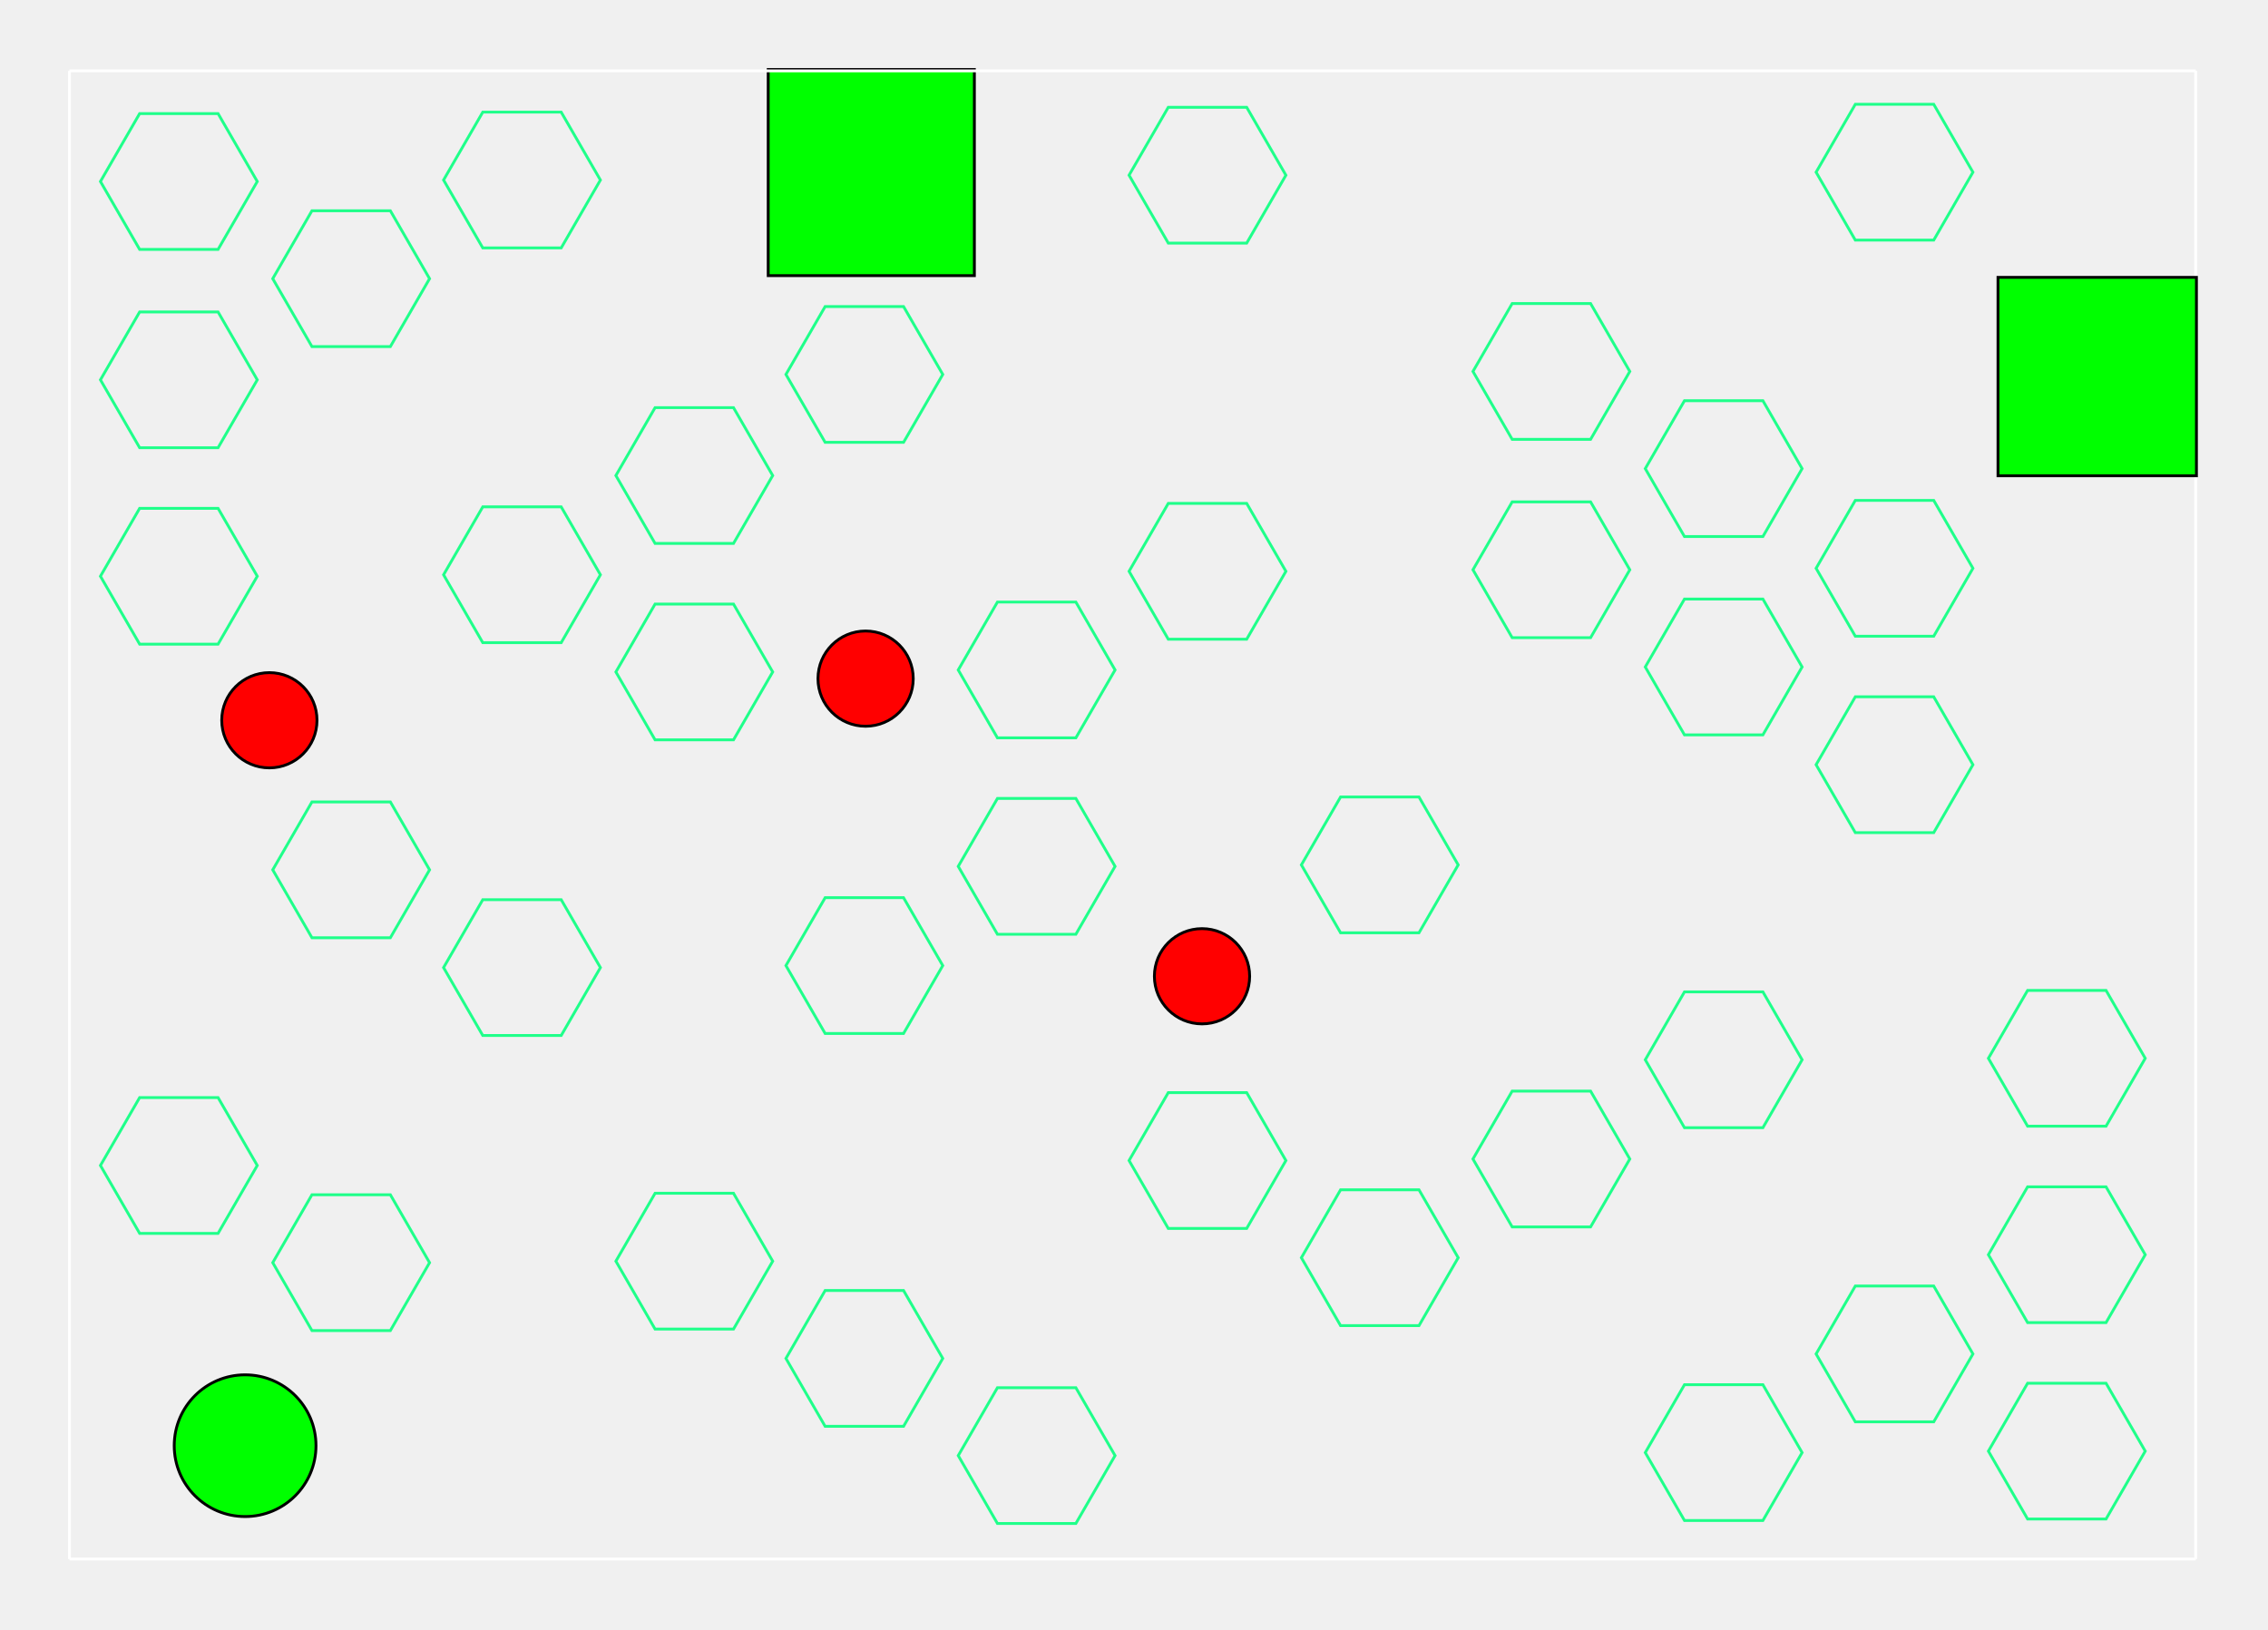
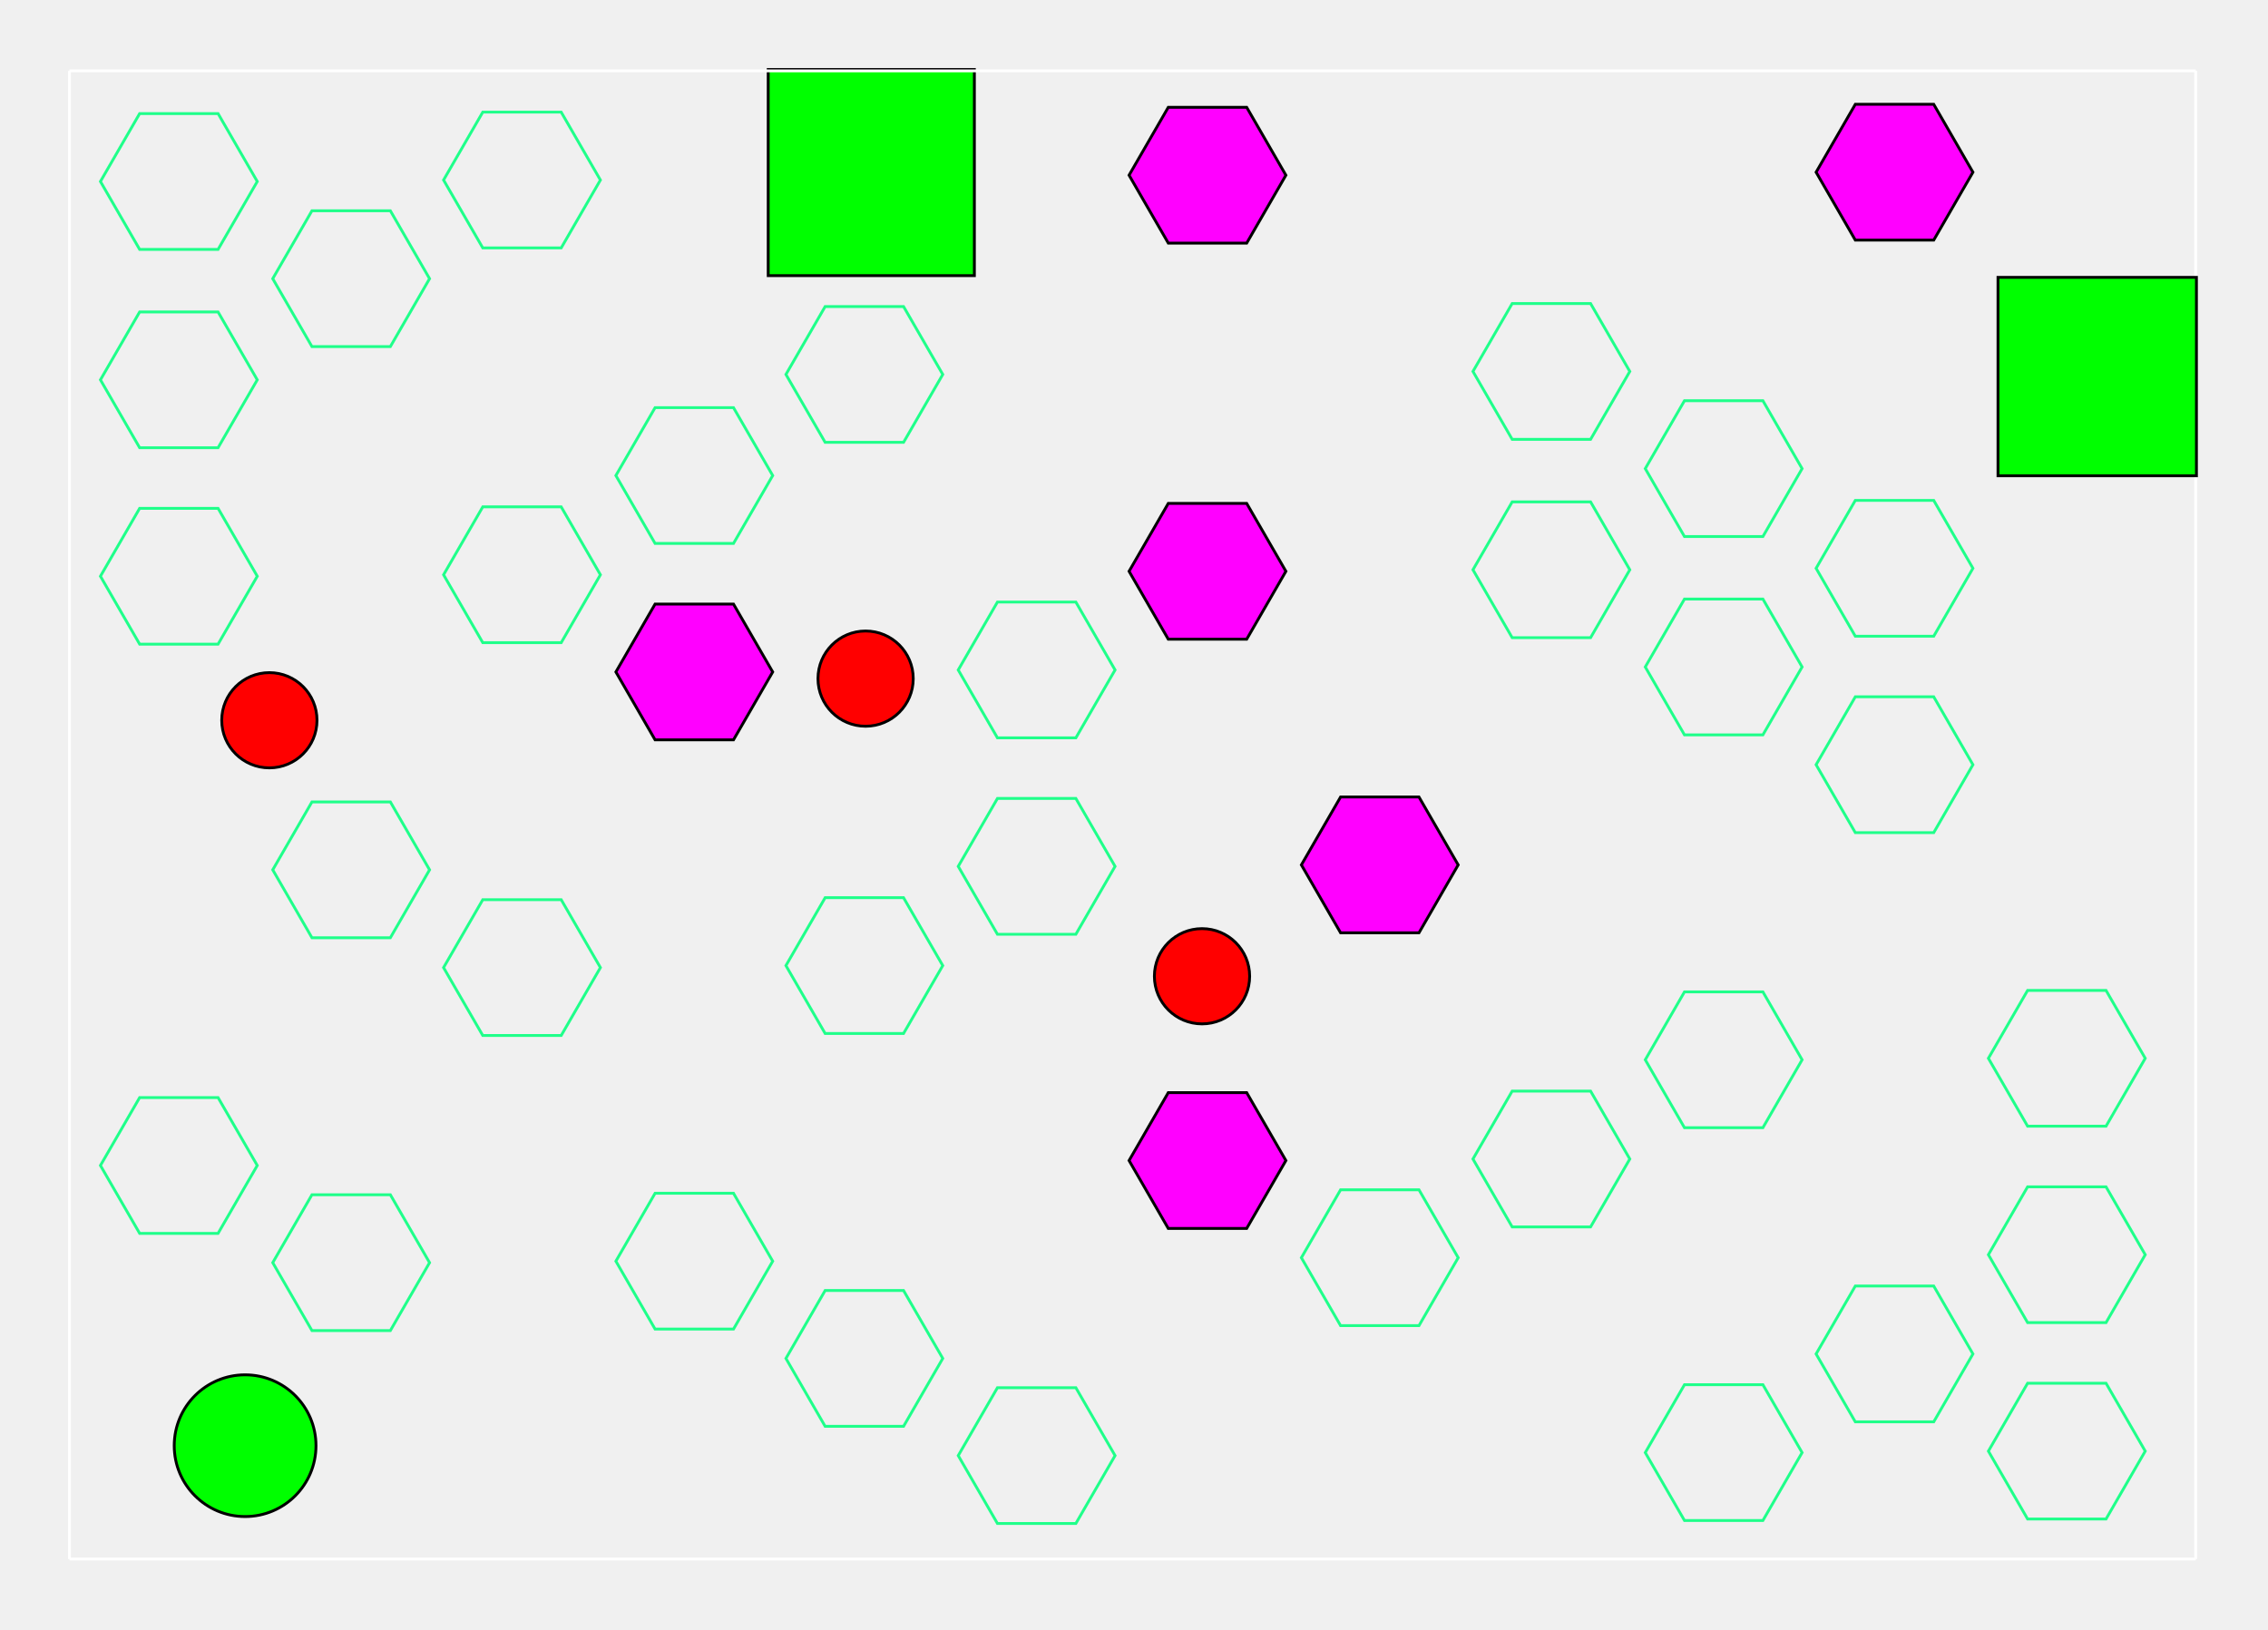
<svg xmlns="http://www.w3.org/2000/svg" version="1.1" id="Layer_1" x="0px" y="0px" width="800px" height="575px" viewBox="0 0 800 575" enable-background="new 0 0 800 575" xml:space="preserve">
  <circle fill="#00FF00" stroke="#000000" cx="86.459" cy="510.016" r="25" />
  <rect x="270.97" y="24.516" fill="#00FF00" stroke="#000000" width="72.725" height="72.725" />
  <g>
    <line stroke="#FFFFFF" x1="24.5" y1="25" x2="24.5" y2="550" />
    <line stroke="#FFFFFF" x1="774.5" y1="25" x2="774.5" y2="550" />
    <line stroke="#FFFFFF" x1="24.5" y1="550" x2="774.5" y2="550" />
    <line stroke="#FFFFFF" x1="24.5" y1="25" x2="774.5" y2="25" />
  </g>
  <polygon fill="none" stroke="#1FFF8A" points="621.832,536.409 594.172,536.409 580.343,512.455 594.172,488.5 621.832,488.5   635.66,512.455 621.832,536.409 " />
  <polygon fill="none" stroke="#1FFF8A" points="76.921,87.985 49.255,87.985 35.427,64.028 49.255,40.071 76.921,40.071   90.75,64.028 76.921,87.985 " />
  <polygon fill="none" stroke="#1FFF8A" points="76.919,435.116 49.258,435.116 35.429,411.162 49.258,387.209 76.919,387.209   90.746,411.162 76.919,435.116 " />
  <polygon fill="none" stroke="#1FFF8A" points="76.919,227.247 49.259,227.247 35.427,203.289 49.257,179.333 76.921,179.333   90.751,203.289 76.919,227.247 " />
  <polygon fill="none" stroke="#1FFF8A" points="76.918,157.951 49.259,157.951 35.429,133.998 49.259,110.044 76.918,110.044   90.748,133.998 76.918,157.951 " />
  <polygon fill="none" stroke="#1FFF8A" points="137.694,122.269 110.035,122.269 96.204,98.312 110.035,74.355 137.694,74.355   151.525,98.312 137.694,122.269 " />
  <polygon fill="none" stroke="#1FFF8A" points="137.695,469.402 110.035,469.402 96.206,445.445 110.033,421.491 137.695,421.491   151.525,445.447 137.695,469.402 " />
  <polygon fill="none" stroke="#1FFF8A" points="137.695,330.818 110.035,330.818 96.205,306.863 110.035,282.908 137.695,282.908   151.526,306.863 137.695,330.818 " />
  <polygon fill="none" stroke="#1FFF8A" points="197.95,87.465 170.292,87.465 156.46,63.508 170.292,39.553 197.948,39.553   211.781,63.512 197.95,87.465 " />
  <polygon fill="none" stroke="#1FFF8A" points="197.955,365.306 170.292,365.306 156.459,341.351 170.292,317.397 197.955,317.397   211.785,341.351 197.955,365.306 " />
  <polygon fill="none" stroke="#1FFF8A" points="197.954,226.725 170.291,226.725 156.46,202.772 170.292,178.814 197.952,178.814   211.782,202.771 197.954,226.725 " />
  <polygon fill="none" stroke="#1FFF8A" points="258.728,468.883 231.069,468.883 217.241,444.925 231.069,420.968 258.728,420.968   272.56,444.925 258.728,468.883 " />
-   <polygon fill="none" stroke="#1FFF8A" points="258.728,261.01 231.071,261.01 217.243,237.056 231.071,213.1 258.728,213.1   272.557,237.056 258.728,261.01 " />
+   <polygon fill="#FF00FF" stroke="#000000" points="258.728,261.01 231.071,261.01 217.243,237.056 231.071,213.1 258.728,213.1   272.557,237.056 258.728,261.01 " />
  <polygon fill="none" stroke="#1FFF8A" points="258.728,191.719 231.071,191.719 217.239,167.764 231.071,143.809 258.728,143.809   272.562,167.764 258.728,191.719 " />
  <polygon fill="none" stroke="#1FFF8A" points="318.716,156.05 291.055,156.05 277.224,132.097 291.055,108.141 318.716,108.141   332.547,132.097 318.716,156.05 " />
  <polygon fill="none" stroke="#1FFF8A" points="318.713,503.188 291.054,503.188 277.225,479.231 291.054,455.271 318.713,455.271   332.545,479.231 318.713,503.188 " />
  <polygon fill="none" stroke="#1FFF8A" points="318.71,364.603 291.057,364.603 277.223,340.647 291.057,316.691 318.71,316.691   332.544,340.647 318.71,364.603 " />
  <polygon fill="none" stroke="#1FFF8A" points="379.49,537.466 351.832,537.466 338.003,513.515 351.832,489.56 379.49,489.56   393.321,513.515 379.49,537.466 " />
  <polygon fill="none" stroke="#1FFF8A" points="379.491,329.6 351.832,329.6 338,305.642 351.832,281.684 379.491,281.684   393.322,305.642 379.491,329.6 " />
  <polygon fill="none" stroke="#1FFF8A" points="379.491,260.306 351.829,260.306 338,236.352 351.832,212.395 379.491,212.395   393.322,236.352 379.491,260.306 " />
-   <polygon fill="none" stroke="#1FFF8A" points="439.748,433.376 412.085,433.376 398.257,409.419 412.085,385.46 439.748,385.46   453.581,409.419 439.748,433.376 " />
-   <polygon fill="none" stroke="#1FFF8A" points="439.753,225.5 412.087,225.5 398.257,201.546 412.087,177.592 439.753,177.592   453.581,201.546 439.753,225.5 " />
+   <polygon fill="#FF00FF" stroke="#000000" points="439.748,433.376 412.085,433.376 398.257,409.419 412.085,385.46 439.748,385.46   453.581,409.419 439.748,433.376 " />
+   <polygon fill="#FF00FF" stroke="#000000" points="439.753,225.5 412.087,225.5 398.257,201.546 412.087,177.592 439.753,177.592   453.581,201.546 439.753,225.5 " />
  <polygon fill="none" stroke="#1FFF8A" points="500.522,467.66 472.866,467.66 459.038,443.704 472.866,419.748 500.522,419.748   514.355,443.704 500.522,467.66 " />
-   <polygon fill="none" stroke="#1FFF8A" points="500.522,329.077 472.867,329.077 459.037,305.123 472.867,281.167 500.522,281.167   514.353,305.121 500.522,329.077 " />
+   <polygon fill="#FF00FF" stroke="#000000" points="500.522,329.077 472.867,329.077 459.037,305.123 472.867,281.167   500.522,281.167 514.353,305.121 500.522,329.077 " />
  <polygon fill="none" stroke="#1FFF8A" points="561.056,154.992 533.396,154.992 519.563,131.039 533.396,107.085 561.056,107.085   574.887,131.039 561.056,154.992 " />
  <polygon fill="none" stroke="#1FFF8A" points="561.056,432.835 533.396,432.835 519.563,408.88 533.396,384.926 561.056,384.926   574.887,408.88 561.056,432.835 " />
  <polygon fill="none" stroke="#1FFF8A" points="561.056,224.961 533.396,224.961 519.563,201.01 533.396,177.057 561.056,177.057   574.887,201.01 561.056,224.961 " />
  <polygon fill="none" stroke="#1FFF8A" points="621.835,189.279 594.169,189.279 580.34,165.323 594.169,141.368 621.835,141.368   635.662,165.323 621.835,189.279 " />
  <polygon fill="none" stroke="#1FFF8A" points="621.835,397.83 594.169,397.83 580.34,373.875 594.169,349.92 621.835,349.92   635.662,373.875 621.835,397.83 " />
  <polygon fill="none" stroke="#1FFF8A" points="621.835,259.248 594.169,259.248 580.34,235.292 594.169,211.337 621.835,211.337   635.662,235.292 621.835,259.248 " />
  <polygon fill="none" stroke="#1FFF8A" points="682.089,501.607 654.431,501.607 640.599,477.652 654.431,453.693 682.089,453.693   695.921,477.652 682.089,501.607 " />
  <polygon fill="none" stroke="#1FFF8A" points="682.089,293.737 654.431,293.737 640.599,269.781 654.431,245.823 682.089,245.823   695.921,269.781 682.089,293.737 " />
  <polygon fill="none" stroke="#1FFF8A" points="682.089,224.447 654.431,224.447 640.599,200.488 654.431,176.533 682.089,176.533   695.921,200.488 682.089,224.447 " />
  <polygon fill="none" stroke="#1FFF8A" points="742.868,535.891 715.205,535.891 701.375,511.939 715.205,487.983 742.868,487.983   756.698,511.939 742.868,535.891 " />
  <polygon fill="none" stroke="#1FFF8A" points="742.868,466.601 715.205,466.601 701.375,442.645 715.205,418.692 742.868,418.692   756.698,442.645 742.868,466.601 " />
  <polygon fill="none" stroke="#1FFF8A" points="742.868,397.309 715.205,397.309 701.375,373.356 715.205,349.4 742.868,349.4   756.698,373.356 742.868,397.309 " />
-   <polygon fill="none" stroke="#1FFF8A" points="439.753,85.764 412.092,85.764 398.259,61.808 412.087,37.855 439.753,37.855   453.581,61.812 439.753,85.764 " />
-   <polygon fill="none" stroke="#1FFF8A" points="682.089,84.71 654.431,84.71 640.599,60.753 654.431,36.795 682.089,36.795   695.921,60.753 682.089,84.71 " />
+   <polygon fill="#FF00FF" stroke="#000000" points="439.753,85.764 412.092,85.764 398.259,61.808 412.087,37.855 439.753,37.855   453.581,61.812 439.753,85.764 " />
+   <polygon fill="#FF00FF" stroke="#000000" points="682.089,84.71 654.431,84.71 640.599,60.753 654.431,36.795 682.089,36.795   695.921,60.753 682.089,84.71 " />
  <circle fill="#FF0000" stroke="#000000" cx="423.994" cy="344.409" r="16.8" />
  <circle fill="#FF0000" stroke="#000000" cx="95.014" cy="254.095" r="16.8" />
  <rect x="704.757" y="97.849" fill="#00FF00" stroke="#000000" width="70" height="70" />
  <circle fill="#FF0000" stroke="#000000" cx="305.328" cy="239.409" r="16.8" />
</svg>
